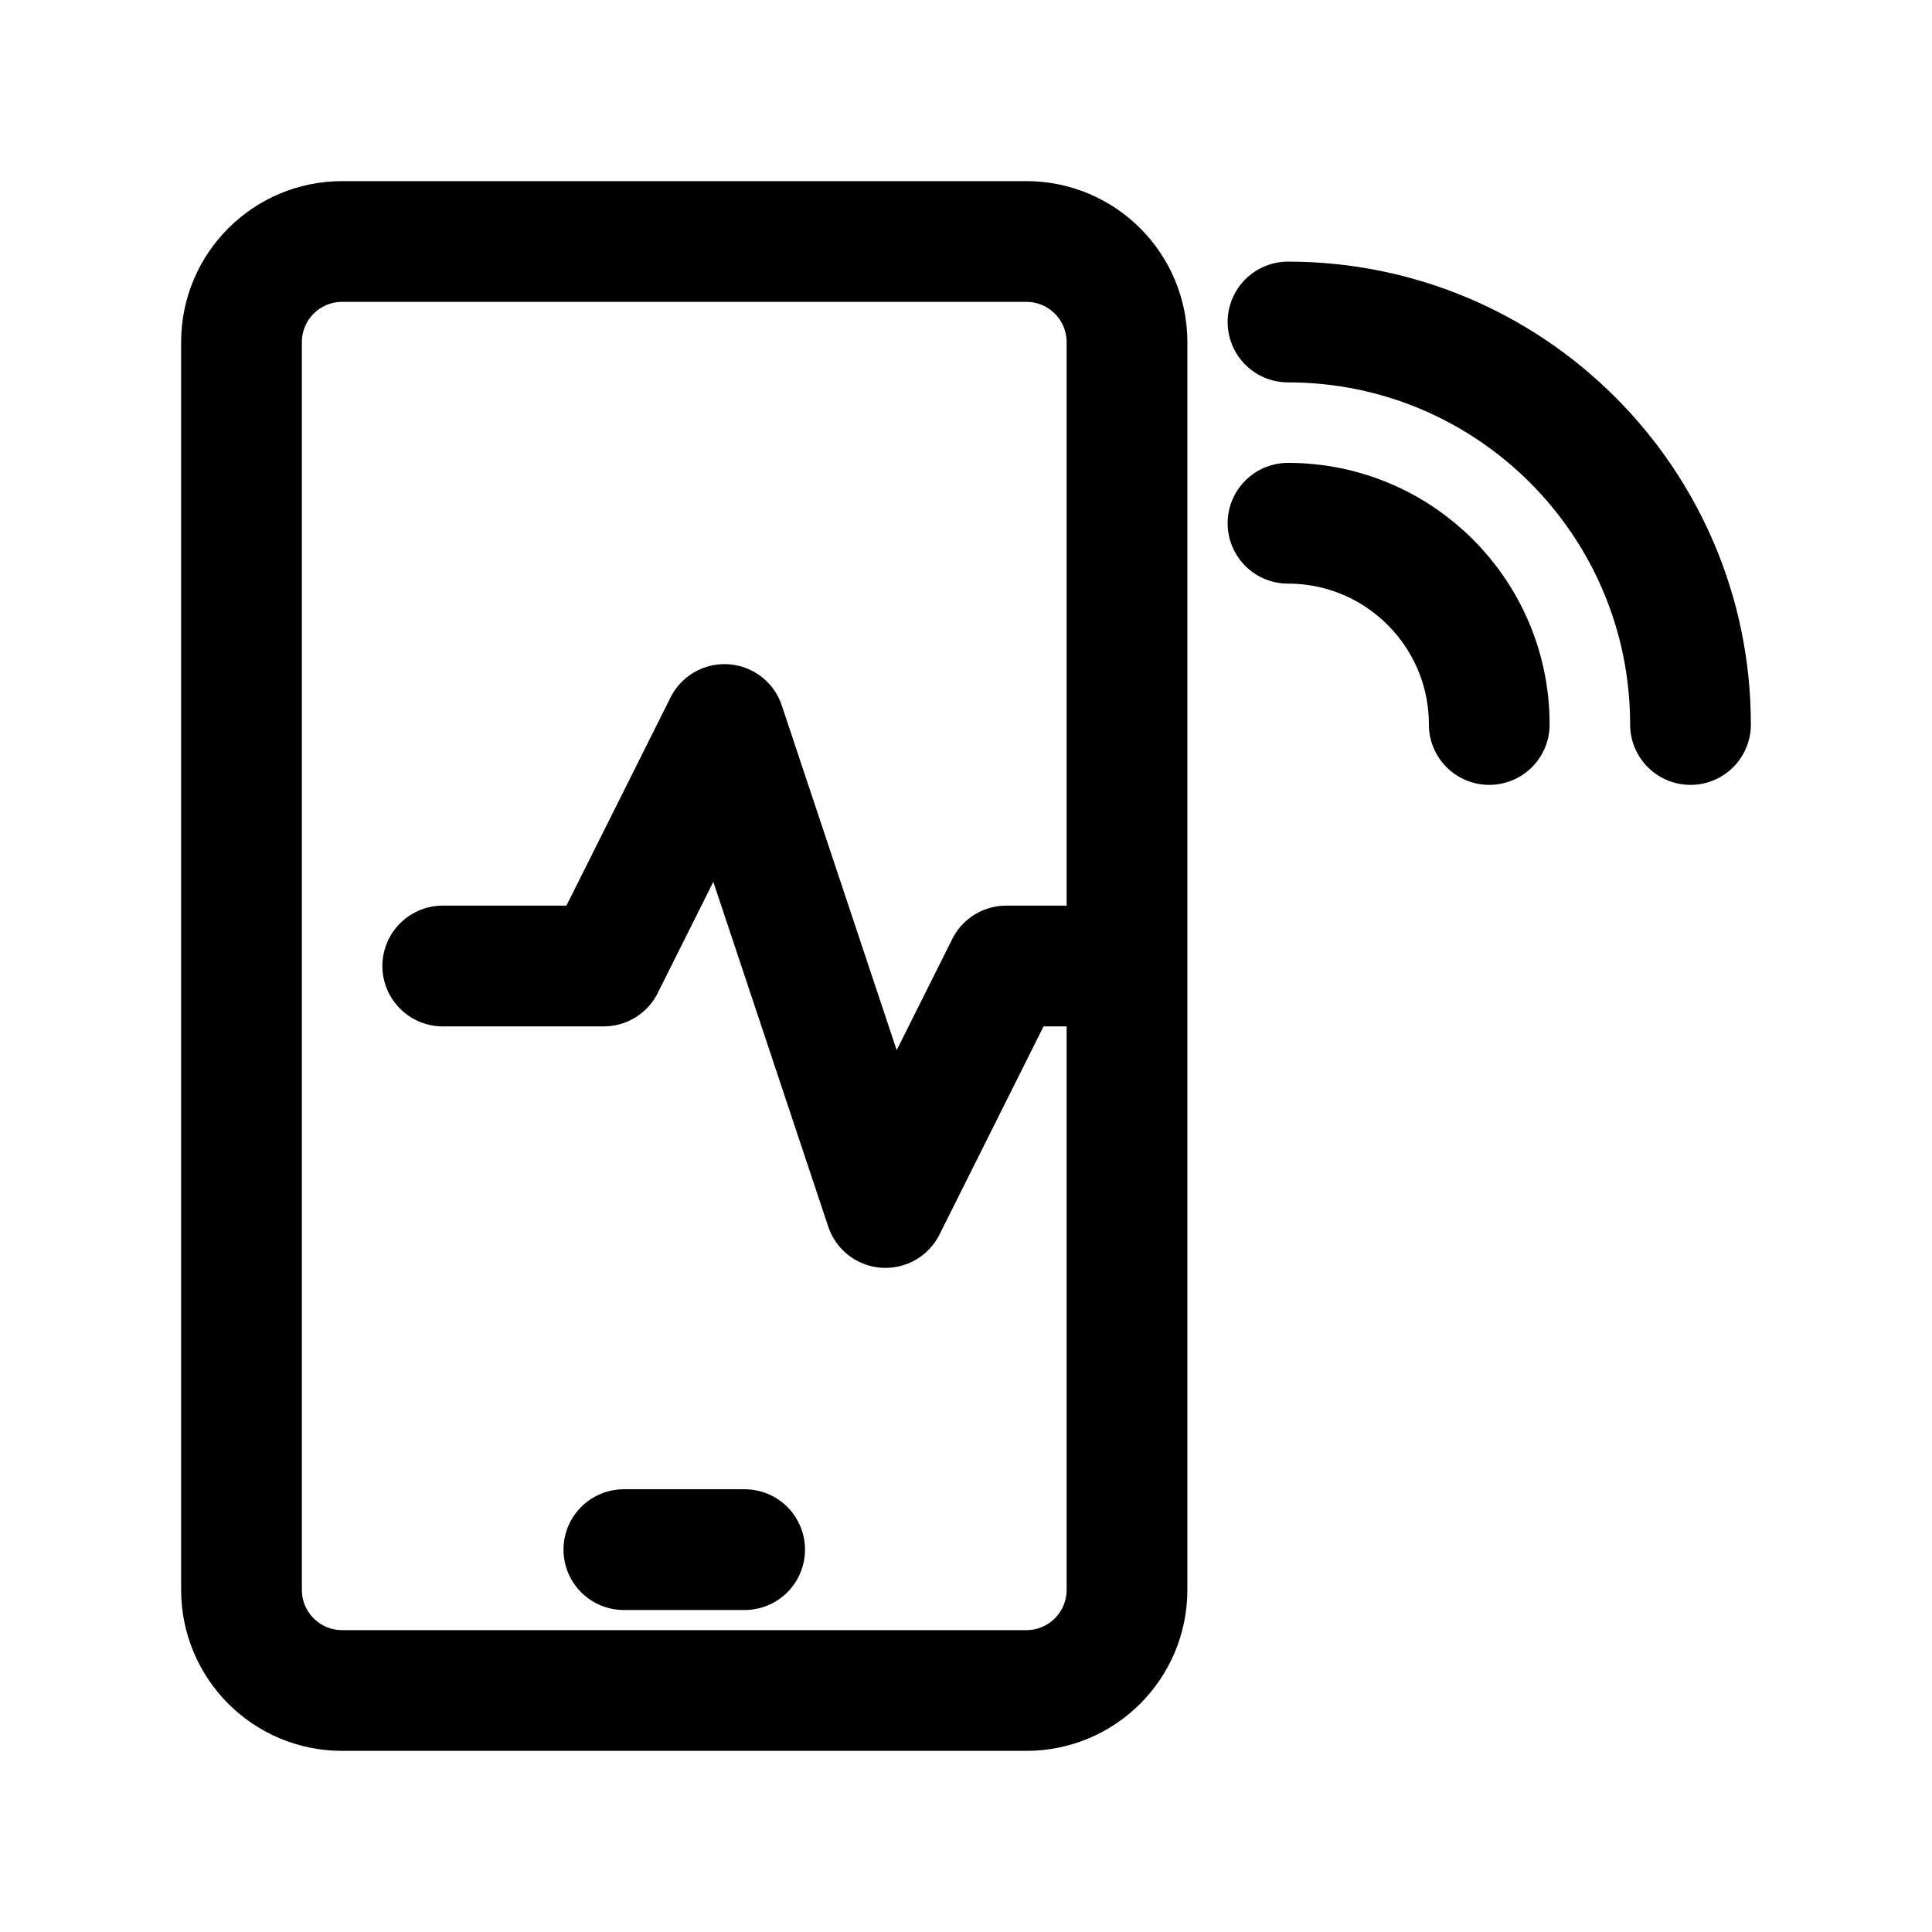
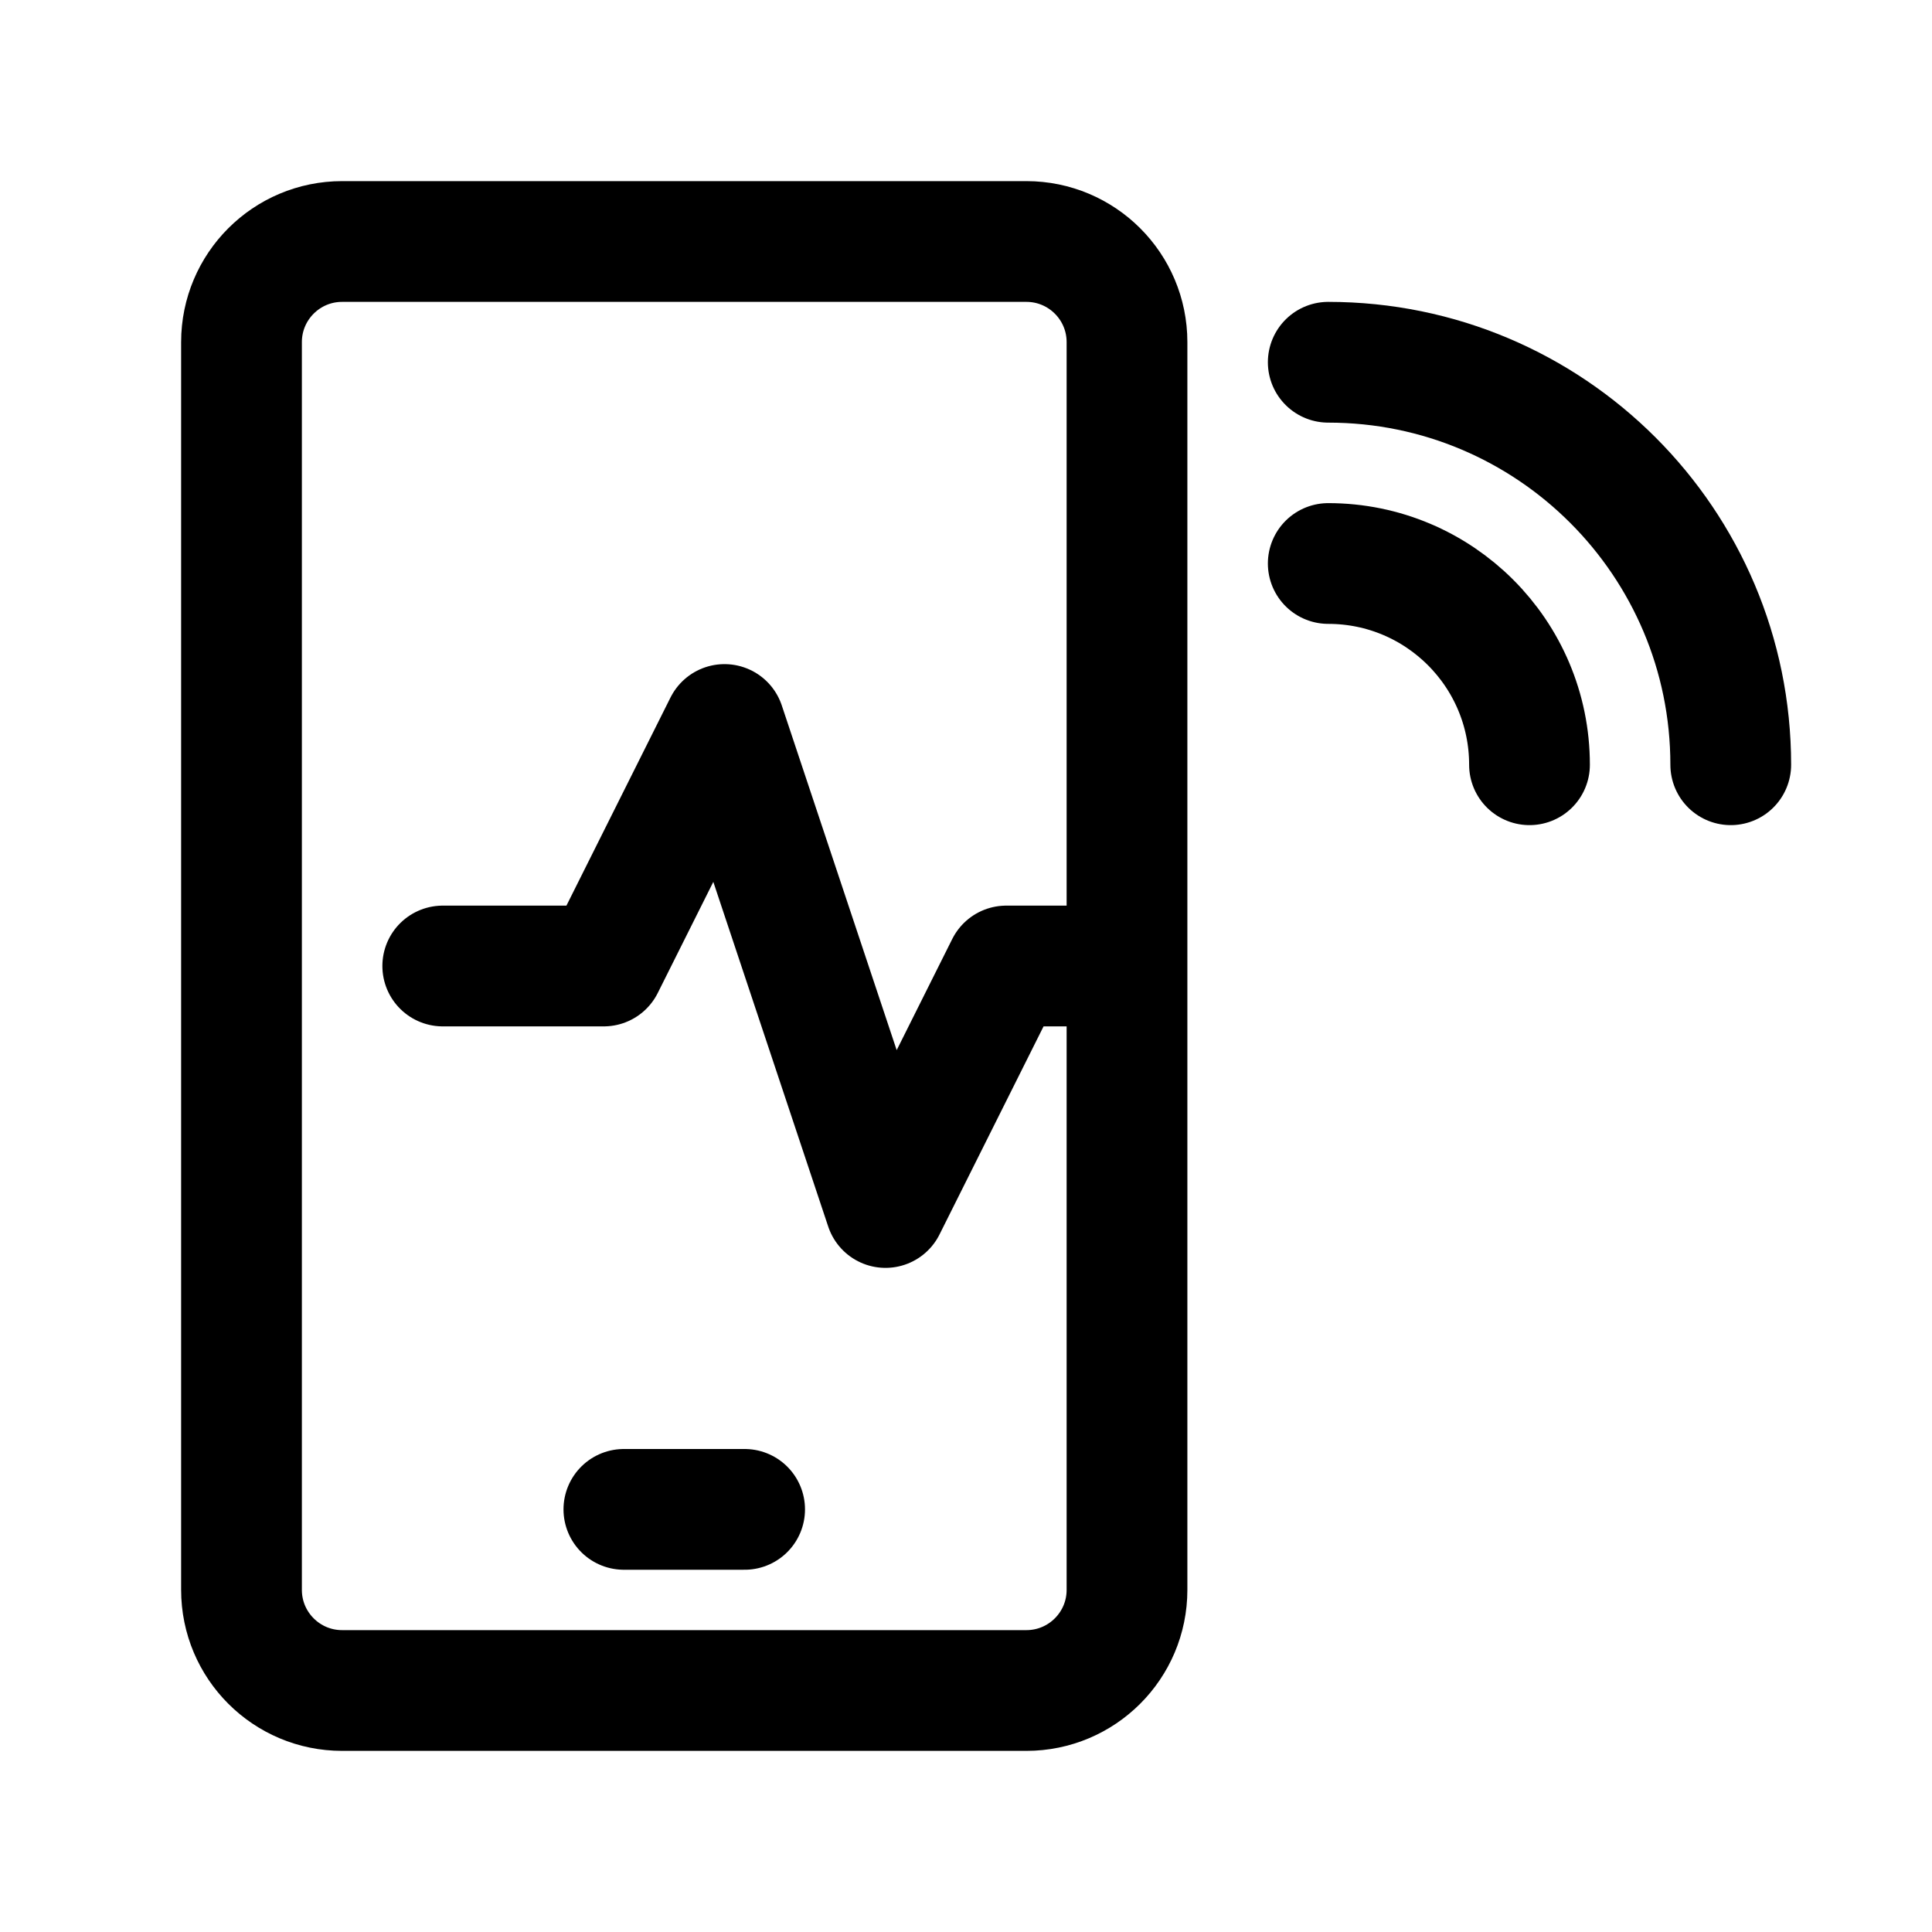
<svg xmlns="http://www.w3.org/2000/svg" viewBox="0 0 24 24" fill="none" stroke="currentColor" stroke-width="1.5" stroke-linecap="round" stroke-linejoin="round" data-title="Connected health" data-tags="connected health, telemedicine, telehealth, remote monitoring, ehealth, healthcare">
  <rect x="3" y="3" width="11" height="18" rx="1.25" />
-   <path d="M7.75 19.25h1.5" />
+   <path d="M7.75 18.75h1.5" />
  <path d="M5.5 12h2l1.5-3 2 6 1.5-3h1" />
-   <path d="M16 6.5a2.5 2.5 0 0 1 2.5 2.5M16 4a5 5 0 0 1 5 5" />
+   <path d="M16.5 7a2.5 2.5 0 0 1 2.5 2.5M16.5 4.5a5 5 0 0 1 5 5" />
</svg>
